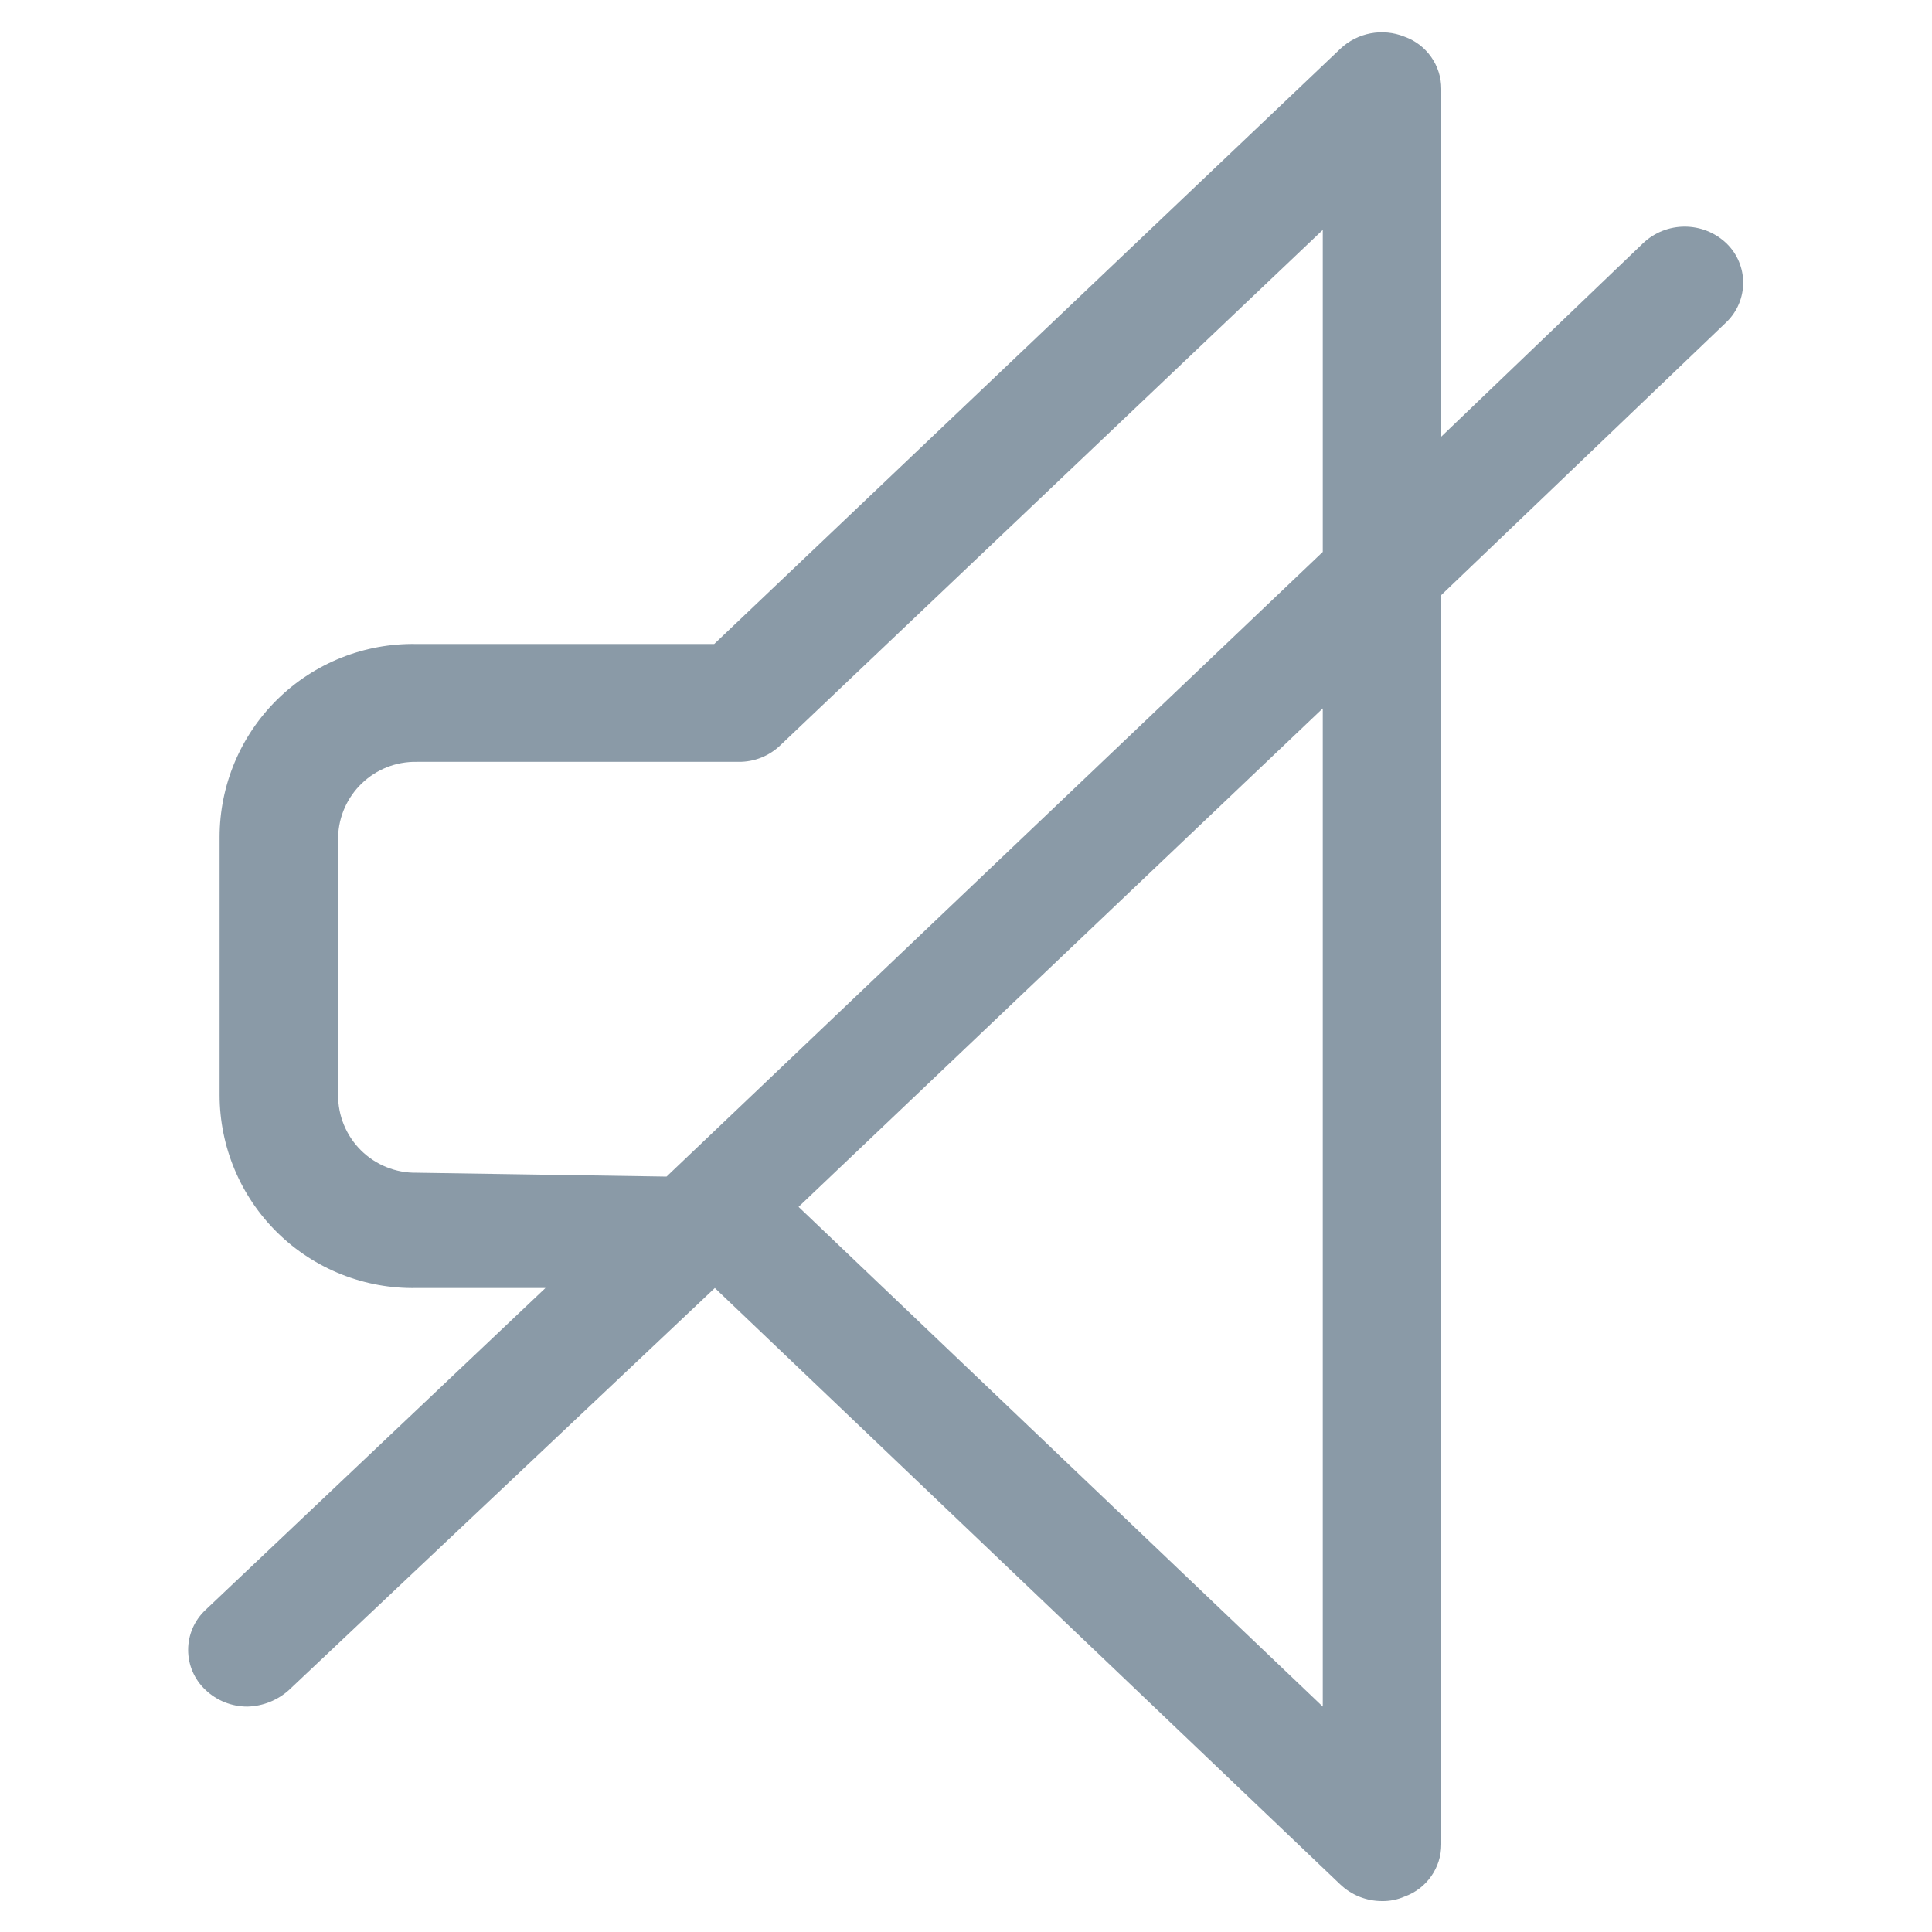
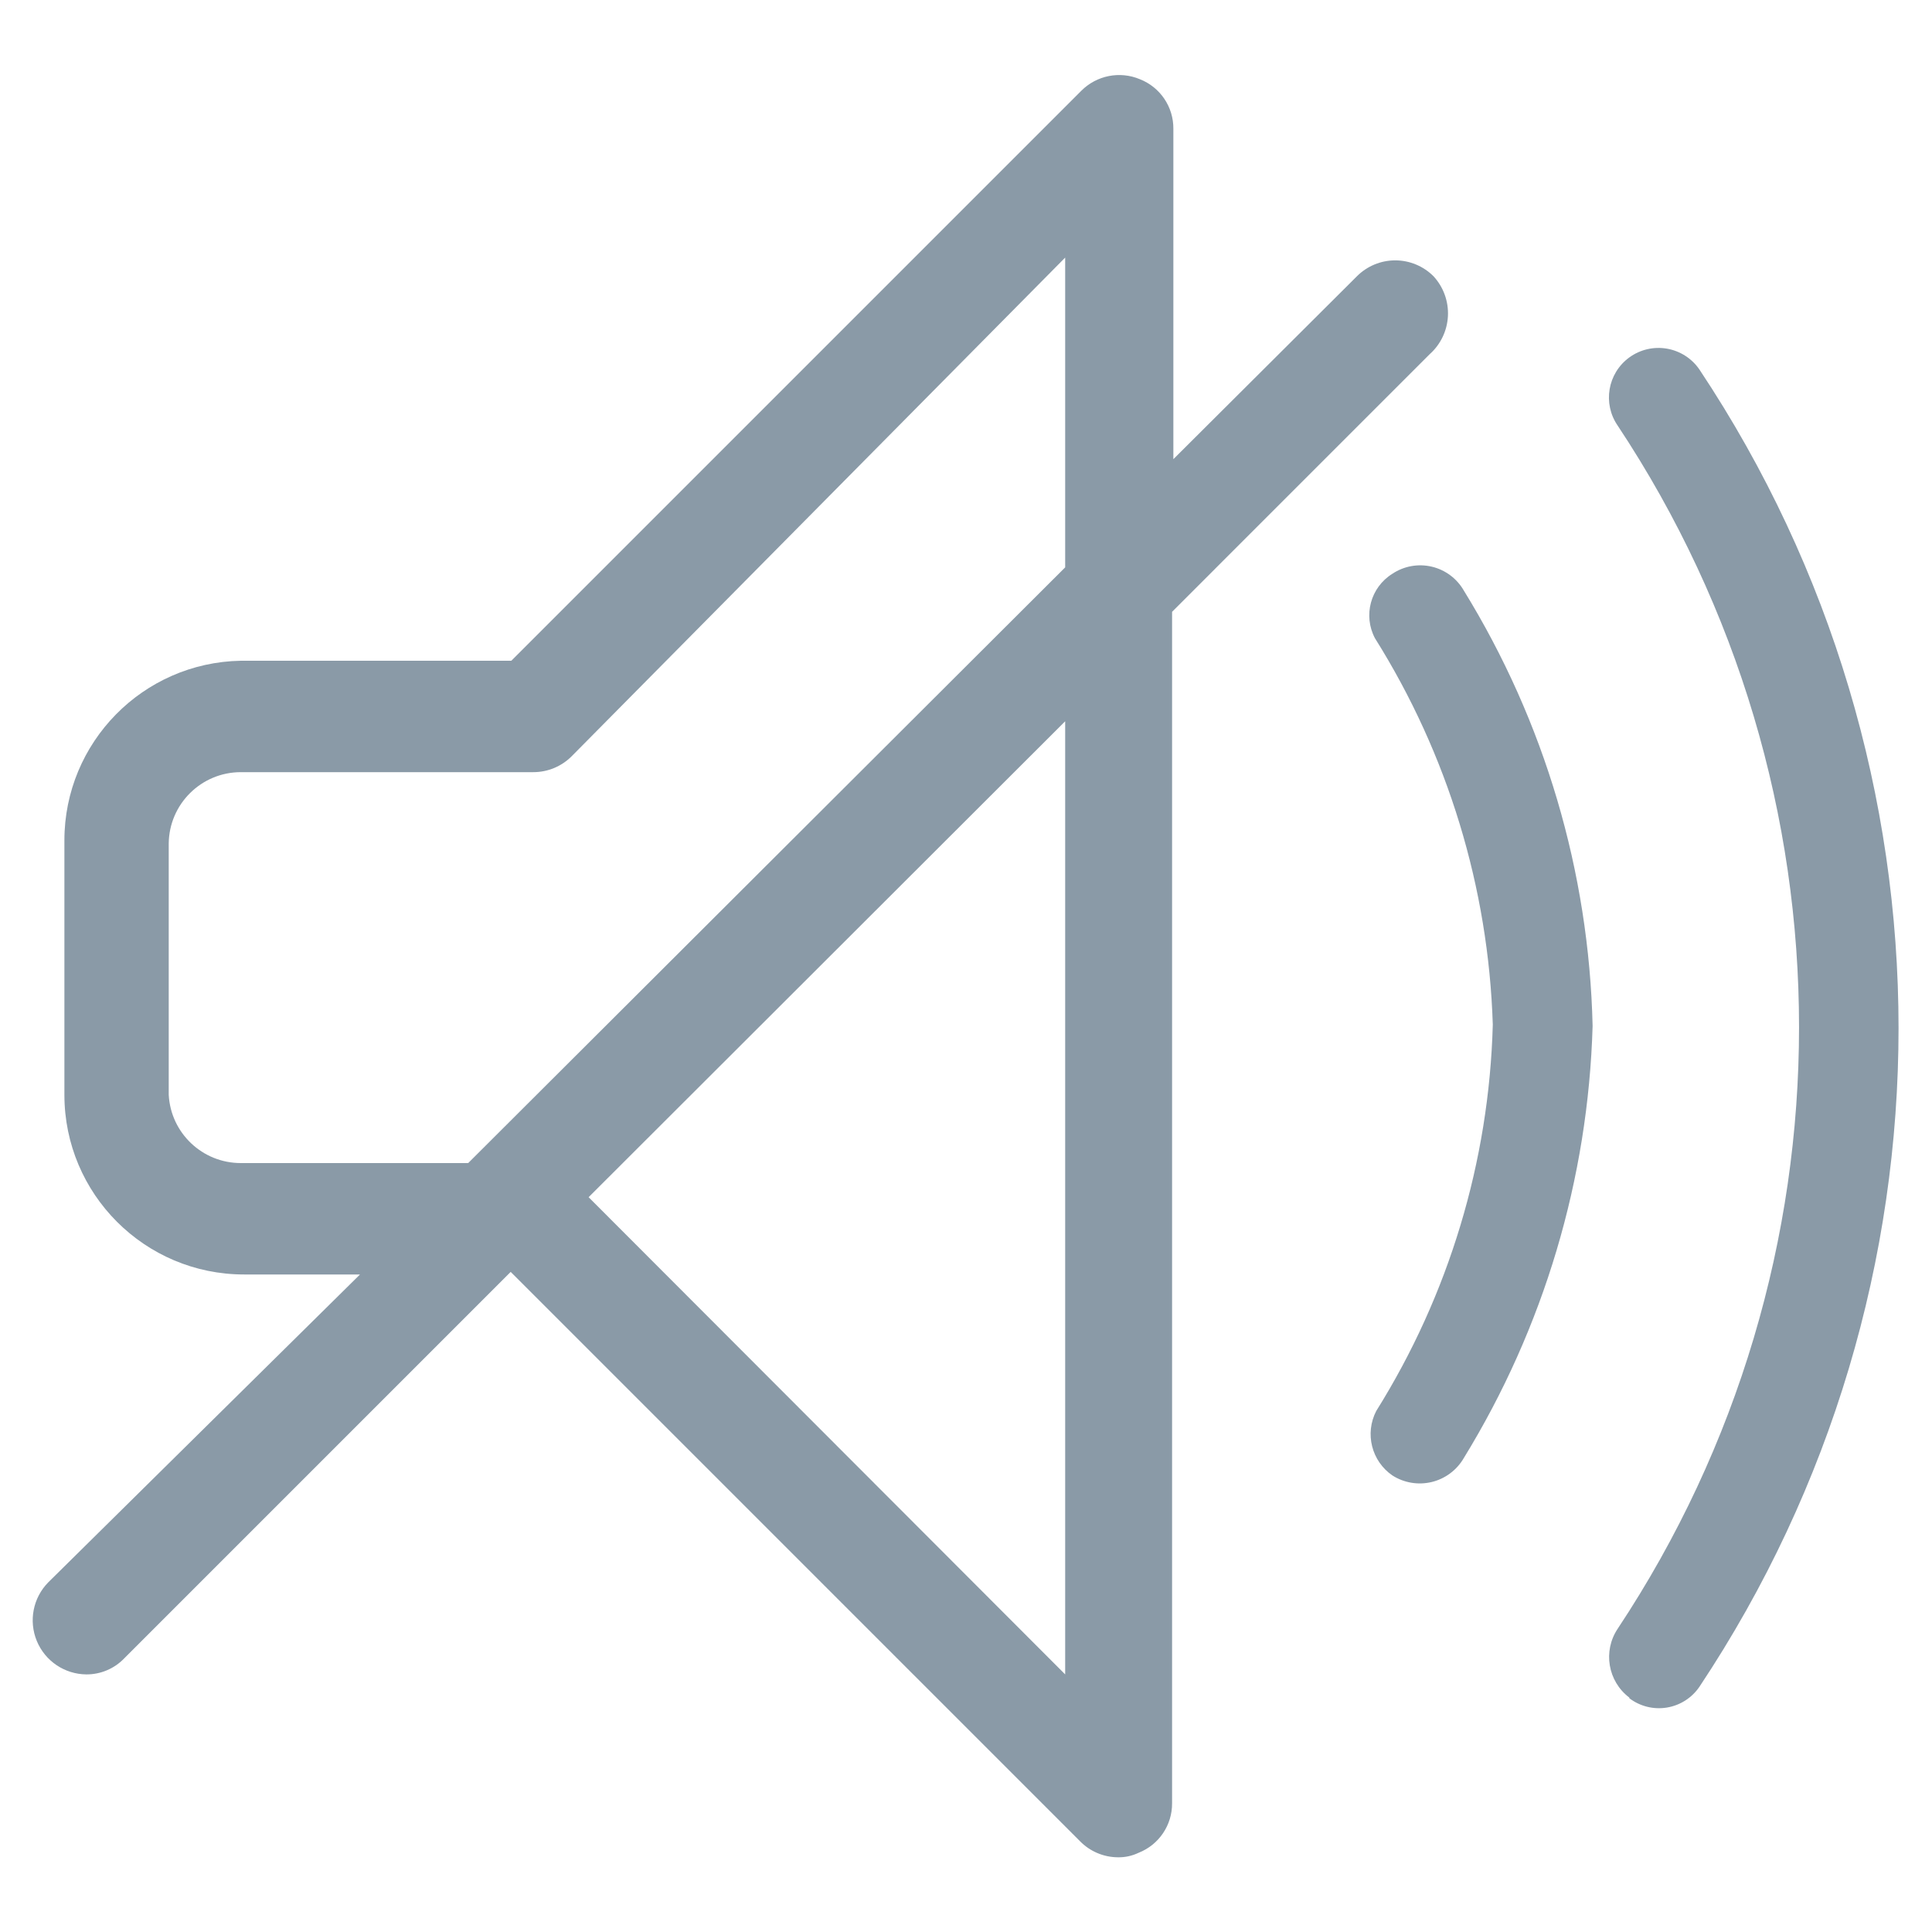
<svg xmlns="http://www.w3.org/2000/svg" viewBox="0 0 30 30">
  <defs>
    <style>.cls-1{fill:#8a9aa7;}</style>
  </defs>
  <g id="Layer_5" data-name="Layer 5">
-     <path class="cls-1" d="M26.81,3.78a.94.94,0,0,0-1.3,0l-3.13,3V1.38a.86.86,0,0,0-.57-.81.94.94,0,0,0-1,.19L11.09,10H6.47A3,3,0,0,0,3.41,13V17A3,3,0,0,0,6.47,20h2L3.19,25a.85.85,0,0,0,0,1.24.94.94,0,0,0,.65.26,1,1,0,0,0,.65-.26L11.1,20l9.71,9.26a.94.94,0,0,0,.65.26.84.84,0,0,0,.35-.07.86.86,0,0,0,.57-.81V9.24L26.81,5A.85.85,0,0,0,26.81,3.78ZM6.47,18.21A1.2,1.2,0,0,1,5.25,17V13a1.2,1.2,0,0,1,1.22-1.17h5a.92.92,0,0,0,.65-.26l8.42-8v5l-10.19,9.7ZM20.54,26.5,12.4,18.74,20.54,11Z" />
+     <path class="cls-1" d="M22.26,4.29a.84.84,0,0,0-1.19,0L18.22,7.13V2a.82.82,0,0,0-.52-.77.83.83,0,0,0-.91.18L7.94,10.26H3.74A2.79,2.79,0,0,0,1,13.05V17a2.79,2.79,0,0,0,2.79,2.79H5.59L.75,24.57A.84.84,0,0,0,1.34,26a.81.81,0,0,0,.59-.25l6-6,8.84,8.84a.83.83,0,0,0,.59.25.71.71,0,0,0,.32-.07.82.82,0,0,0,.52-.77V9.5l4-4A.85.85,0,0,0,22.26,4.29ZM3.74,18.06A1.12,1.12,0,0,1,2.62,17v-3.9a1.12,1.12,0,0,1,1.12-1.11H8.28a.84.84,0,0,0,.6-.25L16.54,4V8.81L7.27,18.06ZM16.54,26l-7.4-7.41,7.4-7.39Z" />
+     <path class="cls-1" d="M21.62,8.91h0a.78.78,0,0,1,1.11.26,13.49,13.49,0,0,1,2,6.76,13.57,13.57,0,0,1-2,6.71.79.79,0,0,1-1.11.27h0a.78.78,0,0,1-.25-1,11.92,11.92,0,0,0,1.81-6,12,12,0,0,0-1.83-6A.76.76,0,0,1,21.62,8.91Z" />
+     <path class="cls-1" d="M25.3,26.36a.79.79,0,0,1-.18-1.07,16.9,16.9,0,0,0,0-18.68.77.77,0,0,1,.18-1.06h0a.77.77,0,0,1,1.09.19,18.46,18.46,0,0,1,0,20.45.76.76,0,0,1-1.09.18Z" />
  </g>
</svg>
